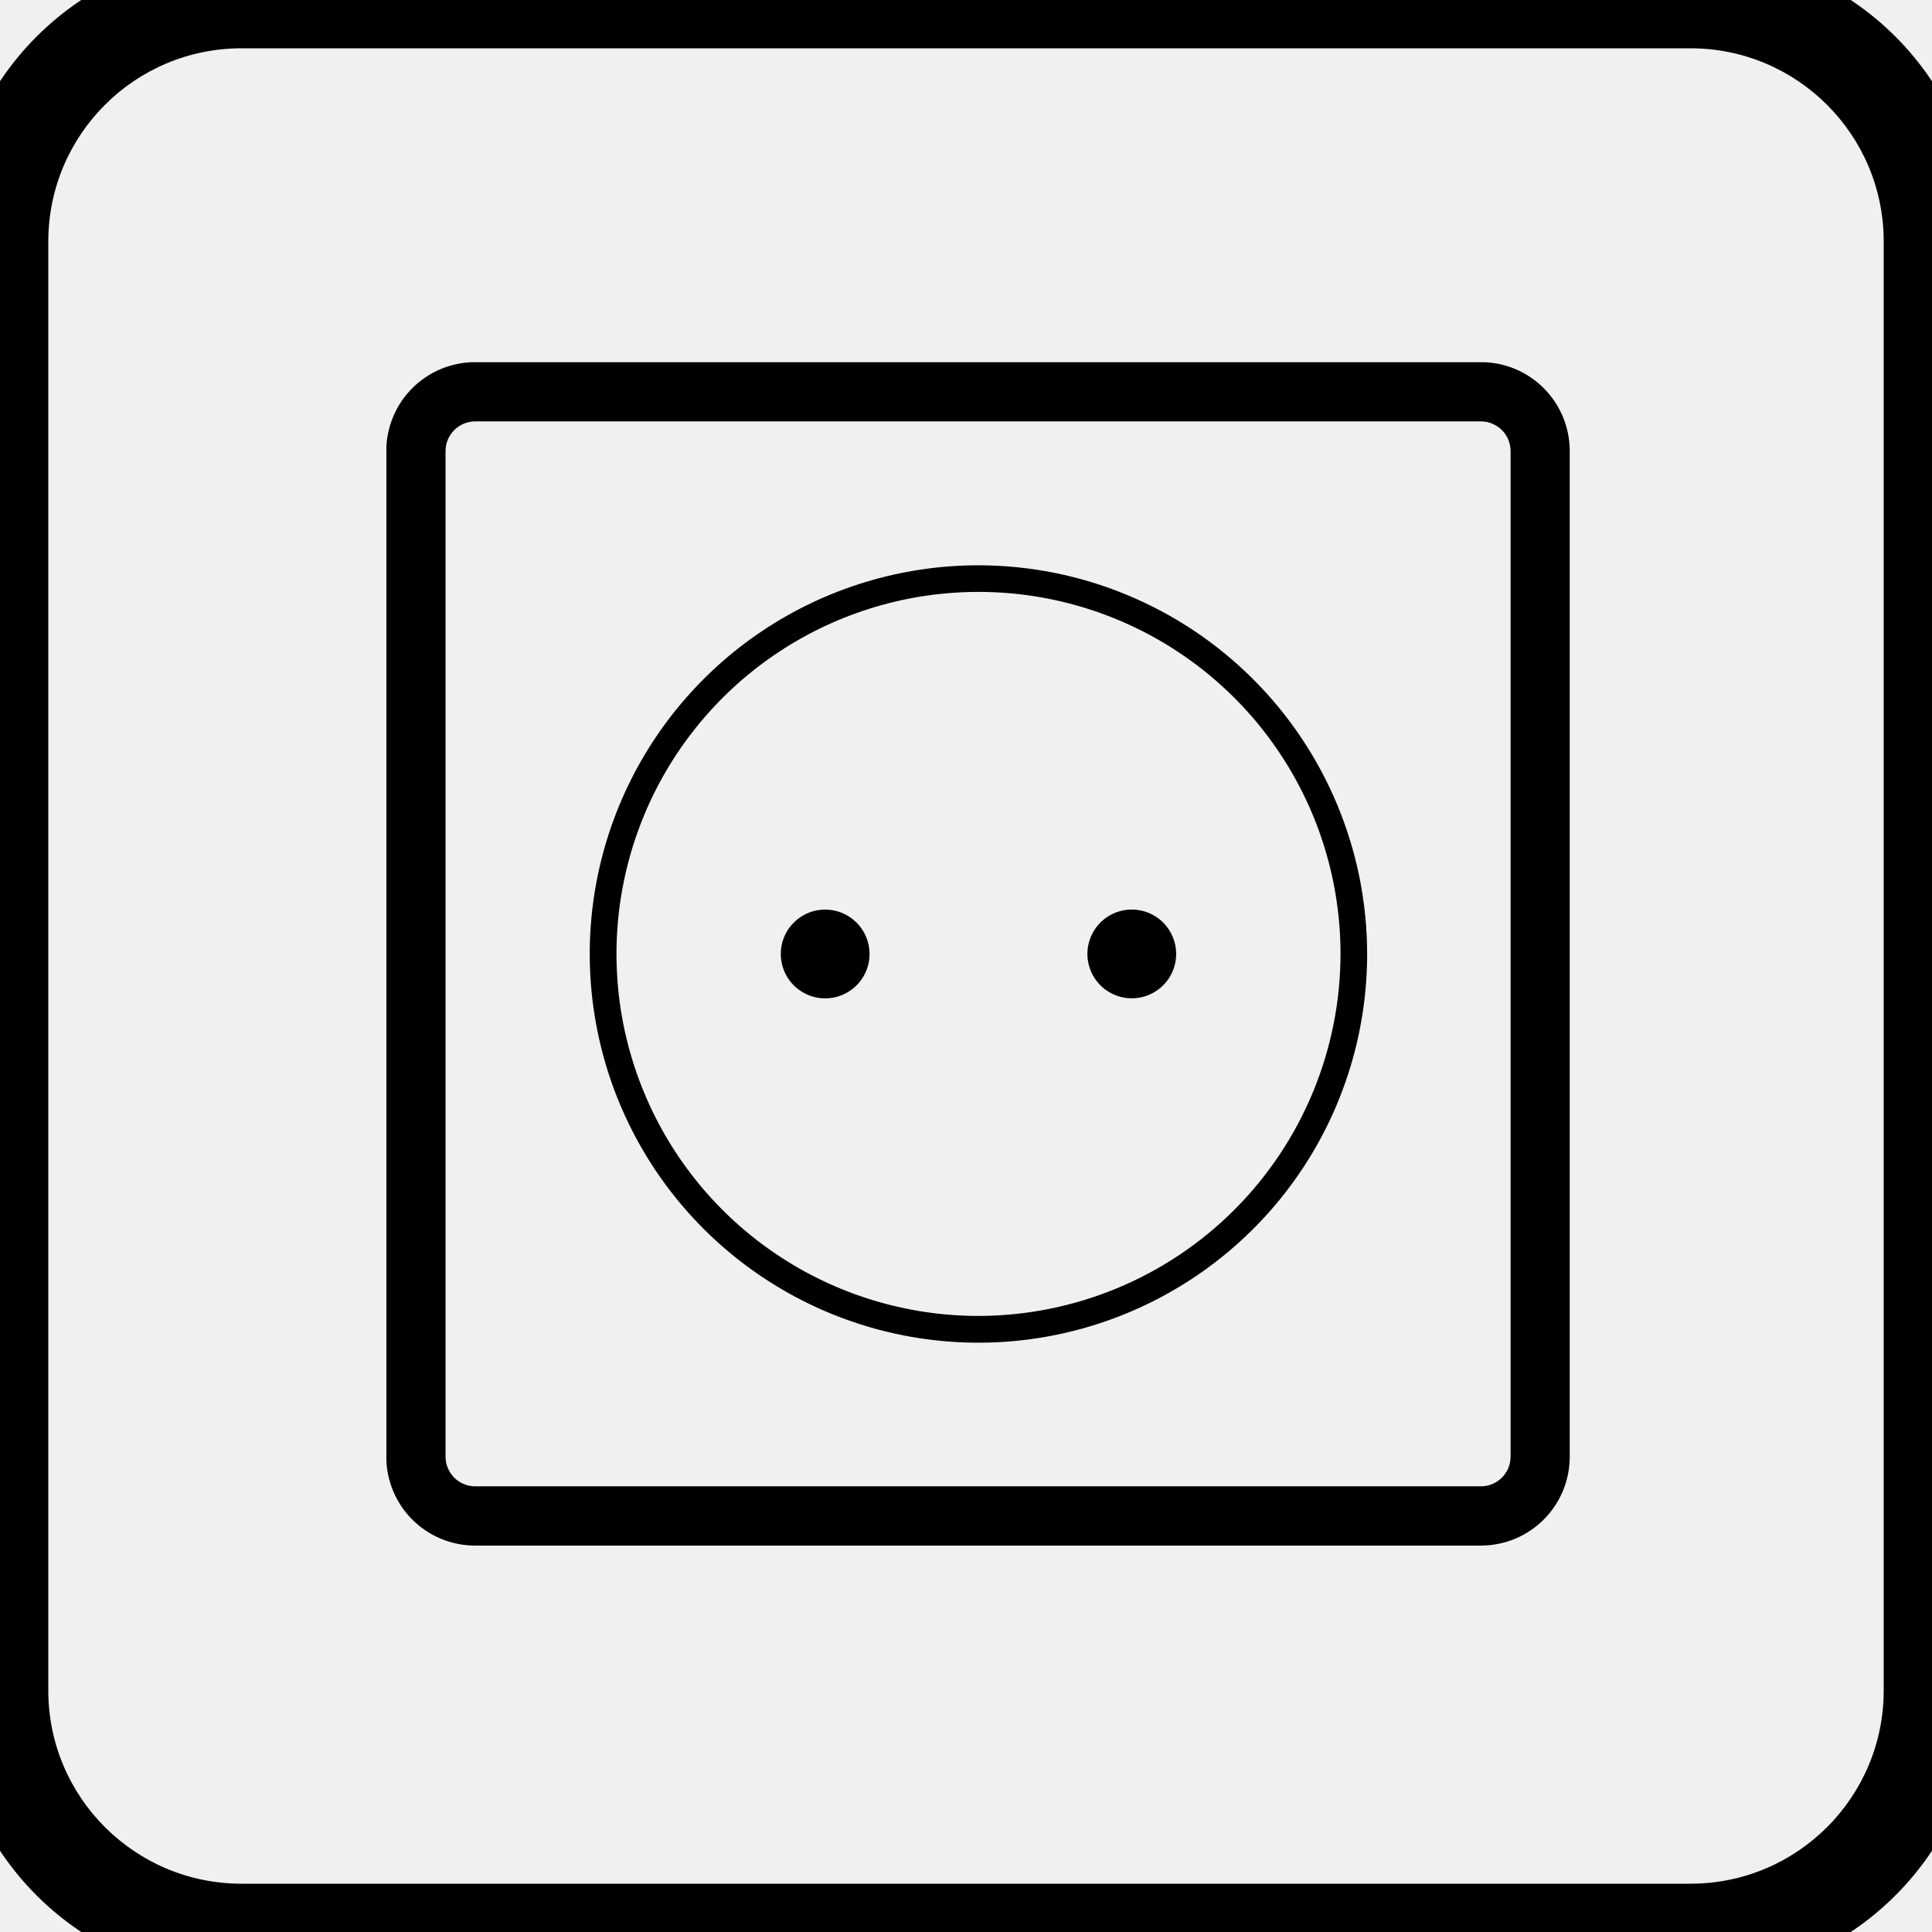
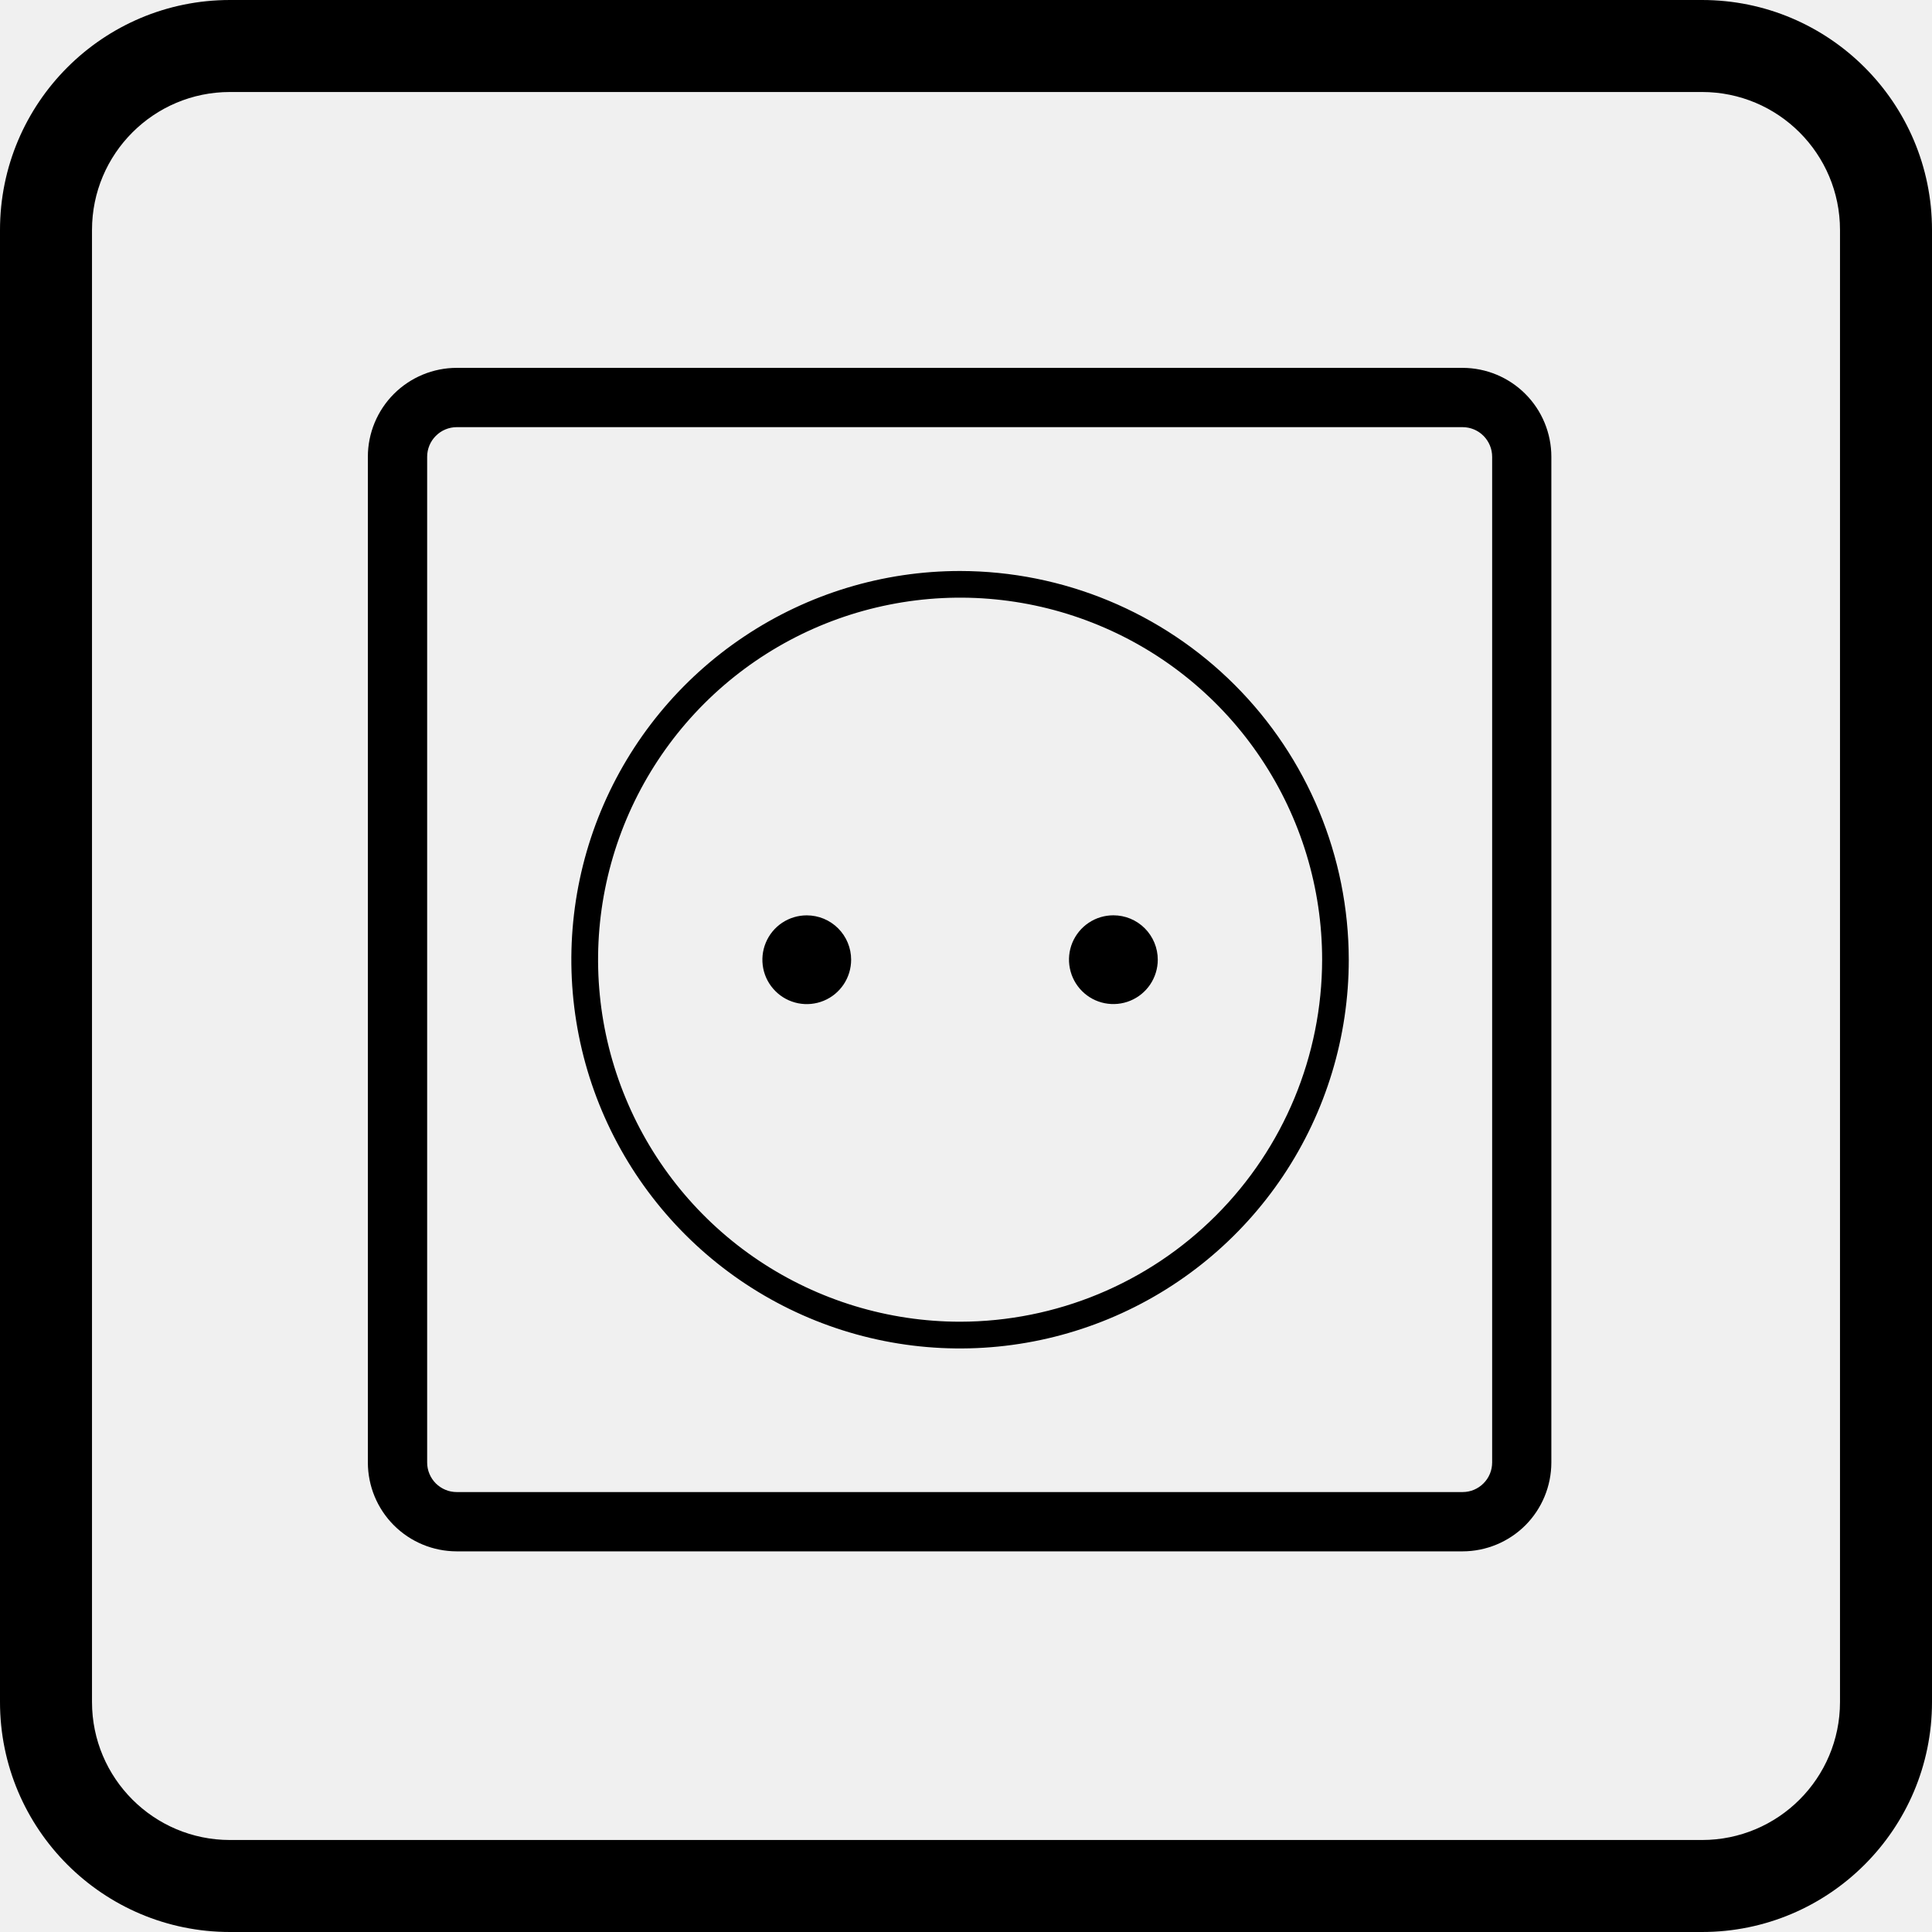
- <svg xmlns="http://www.w3.org/2000/svg" width="80" height="80" viewBox="0 0 80 80" fill="none">
-   <g clip-path="url(#clip0_114_252)">
-     <path d="M34.168 37.664C33.805 37.664 33.449 37.772 33.147 37.974C32.845 38.176 32.609 38.463 32.47 38.799C32.331 39.135 32.295 39.505 32.366 39.862C32.437 40.218 32.612 40.546 32.87 40.803C33.127 41.059 33.454 41.234 33.811 41.305C34.168 41.376 34.537 41.339 34.873 41.2C35.209 41.06 35.496 40.824 35.697 40.522C35.899 40.219 36.007 39.864 36.006 39.5C36.006 39.013 35.812 38.546 35.467 38.202C35.123 37.858 34.655 37.664 34.168 37.664Z" fill="black" />
-     <path d="M46.865 37.662C46.501 37.662 46.146 37.77 45.843 37.972C45.541 38.174 45.306 38.461 45.167 38.797C45.028 39.133 44.991 39.502 45.062 39.858C45.133 40.215 45.308 40.542 45.565 40.8C45.822 41.057 46.15 41.232 46.506 41.303C46.863 41.373 47.232 41.337 47.568 41.198C47.904 41.059 48.191 40.823 48.393 40.521C48.595 40.219 48.703 39.864 48.703 39.5C48.703 39.013 48.509 38.545 48.164 38.2C47.819 37.856 47.352 37.662 46.865 37.662Z" fill="black" />
-     <path d="M61.326 14.995H19.675C18.699 14.995 17.763 15.383 17.073 16.073C16.383 16.763 15.995 17.699 15.995 18.675V60.324C15.996 61.298 16.383 62.233 17.072 62.922C17.762 63.611 18.696 63.999 19.671 63.999H61.326C62.3 63.998 63.234 63.611 63.923 62.921C64.612 62.232 64.999 61.298 64.999 60.324V18.675C65 17.7 64.613 16.765 63.925 16.075C63.236 15.384 62.301 14.996 61.326 14.995ZM62.55 60.319C62.55 60.644 62.421 60.956 62.191 61.185C61.962 61.415 61.651 61.545 61.326 61.545H19.675C19.514 61.545 19.355 61.514 19.206 61.452C19.057 61.39 18.922 61.3 18.808 61.186C18.694 61.072 18.604 60.937 18.543 60.788C18.481 60.64 18.449 60.48 18.449 60.319V18.675C18.45 18.35 18.579 18.039 18.809 17.809C19.039 17.579 19.35 17.45 19.675 17.449H61.326C61.65 17.45 61.961 17.58 62.191 17.81C62.42 18.039 62.549 18.351 62.55 18.675V60.319Z" fill="black" />
-     <path d="M40.515 23.407C37.332 23.407 34.22 24.351 31.573 26.119C28.926 27.888 26.863 30.402 25.645 33.343C24.426 36.284 24.108 39.521 24.729 42.643C25.35 45.766 26.884 48.633 29.135 50.884C31.386 53.135 34.254 54.668 37.377 55.289C40.499 55.91 43.735 55.591 46.676 54.372C49.617 53.154 52.131 51.09 53.9 48.443C55.668 45.796 56.611 42.684 56.611 39.5C56.606 35.233 54.908 31.142 51.891 28.125C48.873 25.108 44.782 23.411 40.515 23.407ZM40.515 54.49C37.551 54.49 34.653 53.61 32.188 51.963C29.723 50.316 27.802 47.974 26.668 45.235C25.533 42.496 25.237 39.482 25.816 36.574C26.394 33.666 27.822 30.996 29.919 28.899C32.015 26.803 34.686 25.376 37.594 24.797C40.502 24.219 43.516 24.516 46.255 25.651C48.994 26.786 51.335 28.707 52.982 31.172C54.629 33.637 55.508 36.535 55.508 39.5C55.503 43.475 53.922 47.285 51.111 50.096C48.301 52.906 44.49 54.486 40.515 54.49Z" fill="black" />
-   </g>
-   <path d="M10 2H70V-2H10V2ZM78 10V70H82V10H78ZM70 78H10V82H70V78ZM2 70V10H-2V70H2ZM10 78C5.582 78 2 74.418 2 70H-2C-2 76.627 3.373 82 10 82V78ZM78 70C78 74.418 74.418 78 70 78V82C76.627 82 82 76.627 82 70H78ZM70 2C74.418 2 78 5.582 78 10H82C82 3.373 76.627 -2 70 -2V2ZM10 -2C3.373 -2 -2 3.373 -2 10H2C2 5.582 5.582 2 10 2V-2Z" fill="black" />
-   <defs>
-     <clipPath id="clip0_114_252">
-       <rect width="49" height="49" fill="white" transform="translate(16 15)" />
-     </clipPath>
-   </defs>
+ <svg xmlns="http://www.w3.org/2000/svg" width="42" height="42" viewBox="0 0 42 42" fill="none">
+   <path d="M24.204 19.898C24.013 19.898 23.826 19.954 23.668 20.06C23.509 20.166 23.386 20.317 23.312 20.493C23.239 20.67 23.22 20.864 23.258 21.051C23.295 21.238 23.387 21.41 23.522 21.545C23.657 21.68 23.828 21.772 24.016 21.809C24.203 21.846 24.397 21.827 24.573 21.754C24.75 21.681 24.9 21.557 25.006 21.399C25.112 21.24 25.169 21.053 25.169 20.863C25.169 20.607 25.067 20.361 24.886 20.18C24.705 19.999 24.46 19.898 24.204 19.898Z" fill="black" />
+   <path d="M17.538 19.899C17.348 19.899 17.161 19.955 17.002 20.061C16.843 20.168 16.72 20.318 16.647 20.495C16.574 20.671 16.555 20.865 16.592 21.052C16.629 21.239 16.721 21.411 16.857 21.546C16.991 21.681 17.164 21.773 17.351 21.81C17.538 21.847 17.732 21.828 17.908 21.755C18.085 21.682 18.235 21.558 18.341 21.399C18.447 21.24 18.503 21.053 18.503 20.863C18.503 20.607 18.401 20.362 18.22 20.181C18.039 20 17.794 19.899 17.538 19.899Z" fill="black" />
+   <path fill-rule="evenodd" clip-rule="evenodd" d="M20.871 12.413C19.199 12.413 17.565 12.909 16.176 13.838C14.786 14.766 13.703 16.086 13.063 17.63C12.424 19.174 12.257 20.873 12.583 22.513C12.909 24.152 13.714 25.657 14.896 26.839C16.078 28.021 17.584 28.826 19.223 29.152C20.862 29.478 22.561 29.31 24.105 28.67C25.649 28.031 26.969 26.947 27.897 25.558C28.826 24.168 29.321 22.534 29.321 20.863C29.318 18.622 28.427 16.475 26.843 14.891C25.259 13.307 23.111 12.416 20.871 12.413ZM20.871 28.733C19.314 28.732 17.793 28.27 16.499 27.406C15.204 26.541 14.196 25.311 13.601 23.873C13.005 22.435 12.849 20.853 13.153 19.326C13.457 17.8 14.207 16.398 15.307 15.297C16.408 14.197 17.81 13.447 19.337 13.144C20.863 12.84 22.446 12.996 23.884 13.592C25.322 14.187 26.551 15.196 27.415 16.49C28.28 17.785 28.742 19.306 28.742 20.863C28.739 22.949 27.909 24.95 26.433 26.425C24.958 27.901 22.957 28.73 20.871 28.733Z" fill="black" />
+   <path fill-rule="evenodd" clip-rule="evenodd" d="M9.929 7.997H31.796C32.308 7.998 32.799 8.202 33.16 8.564C33.522 8.926 33.725 9.418 33.725 9.929V31.795C33.724 32.306 33.521 32.797 33.16 33.159C32.798 33.52 32.308 33.724 31.796 33.725H9.927C9.415 33.724 8.925 33.521 8.563 33.159C8.201 32.797 7.998 32.307 7.997 31.795V9.929C7.997 9.417 8.201 8.926 8.563 8.563C8.926 8.201 9.417 7.997 9.929 7.997ZM32.25 32.247C32.371 32.127 32.438 31.963 32.438 31.793V9.929C32.438 9.759 32.37 9.596 32.25 9.475C32.13 9.354 31.966 9.286 31.796 9.286H9.929C9.759 9.286 9.595 9.354 9.475 9.475C9.354 9.595 9.286 9.759 9.286 9.929V31.793C9.286 31.877 9.302 31.961 9.335 32.039C9.367 32.117 9.415 32.188 9.474 32.248C9.534 32.307 9.605 32.355 9.683 32.387C9.761 32.42 9.845 32.436 9.929 32.436H31.796C31.967 32.436 32.13 32.368 32.25 32.247Z" fill="black" />
+   <path fill-rule="evenodd" clip-rule="evenodd" d="M0 5C0 2.239 2.239 0 5 0H37C39.761 0 42 2.239 42 5V37C42 39.761 39.761 42 37 42H5C2.239 42 0 39.761 0 37V5ZM5 2H37C38.657 2 40 3.343 40 5V37C40 38.657 38.657 40 37 40H5C3.343 40 2 38.657 2 37V5C2 3.343 3.343 2 5 2Z" fill="black" />
</svg>
